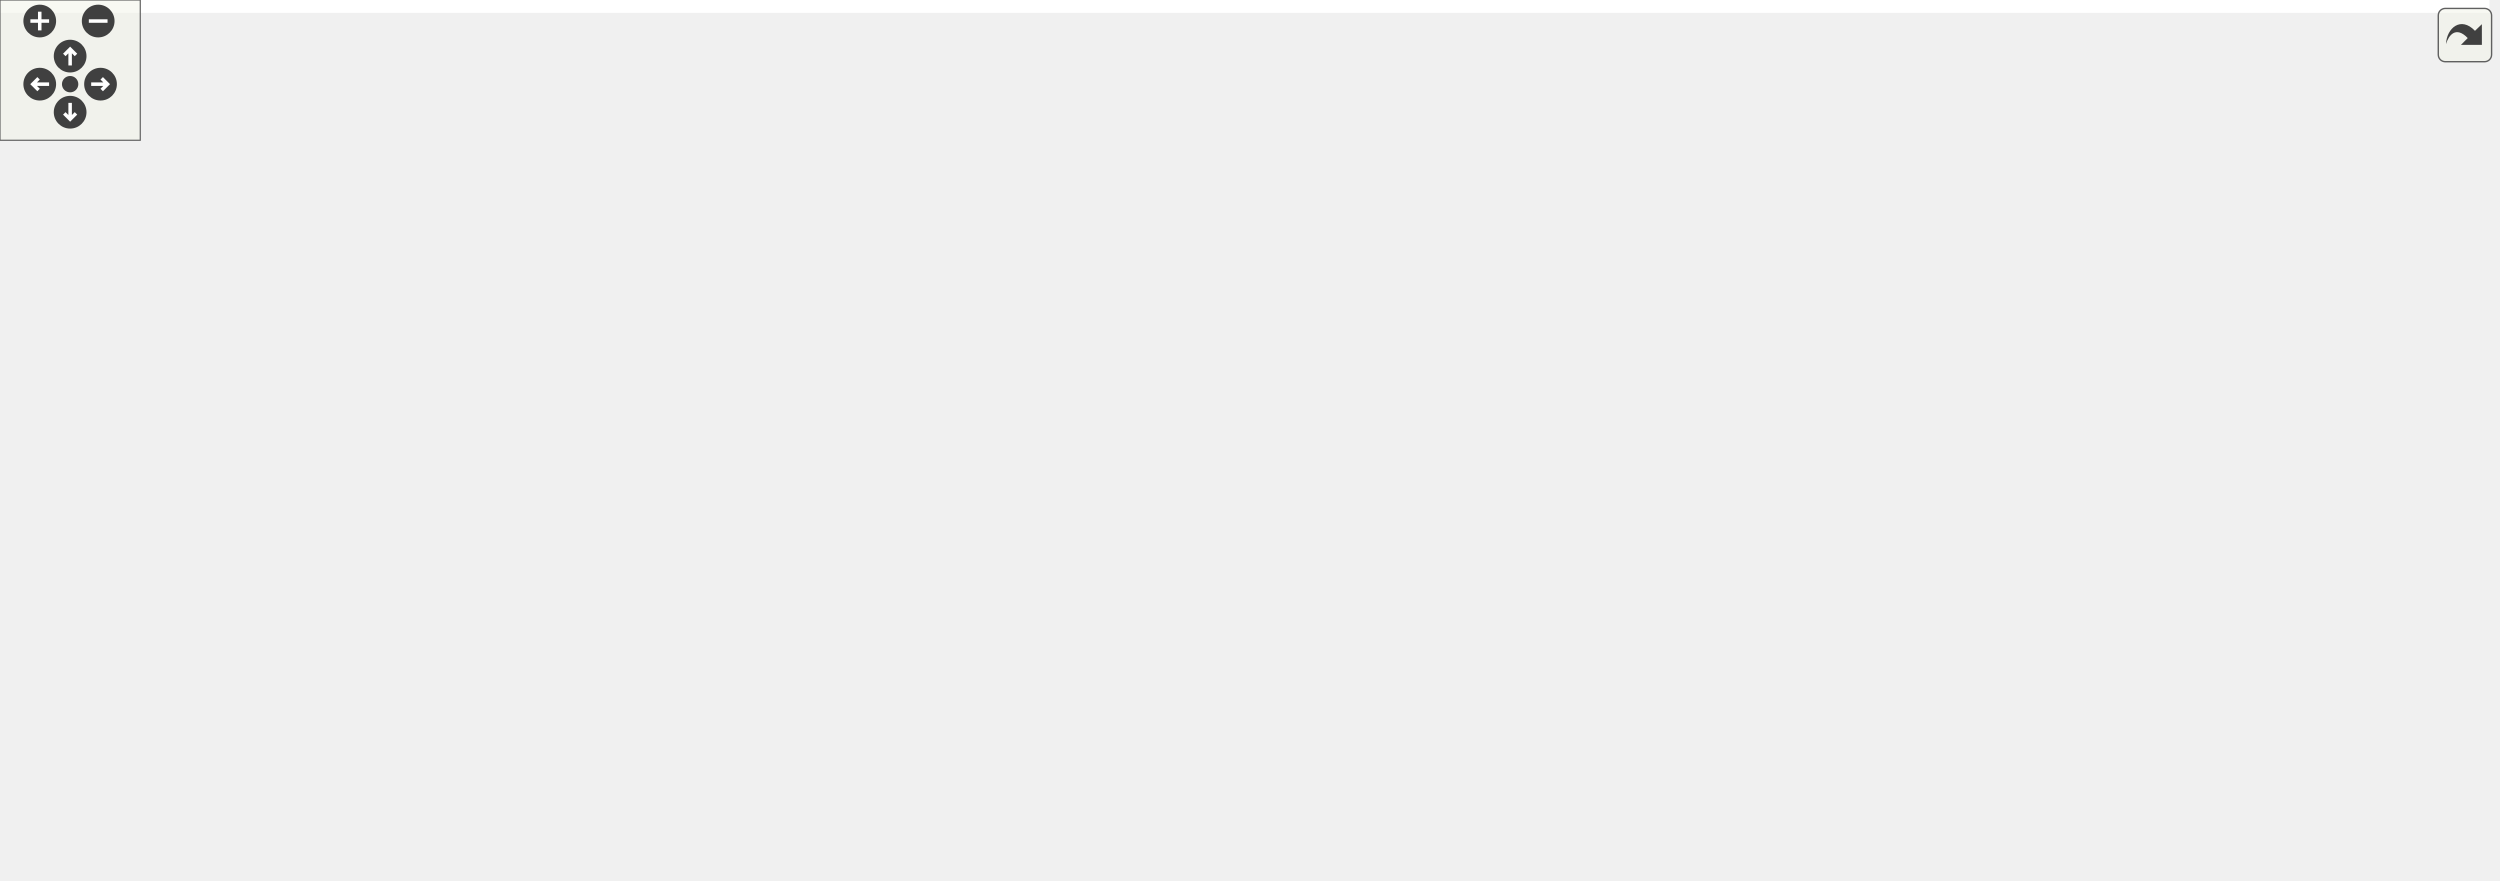
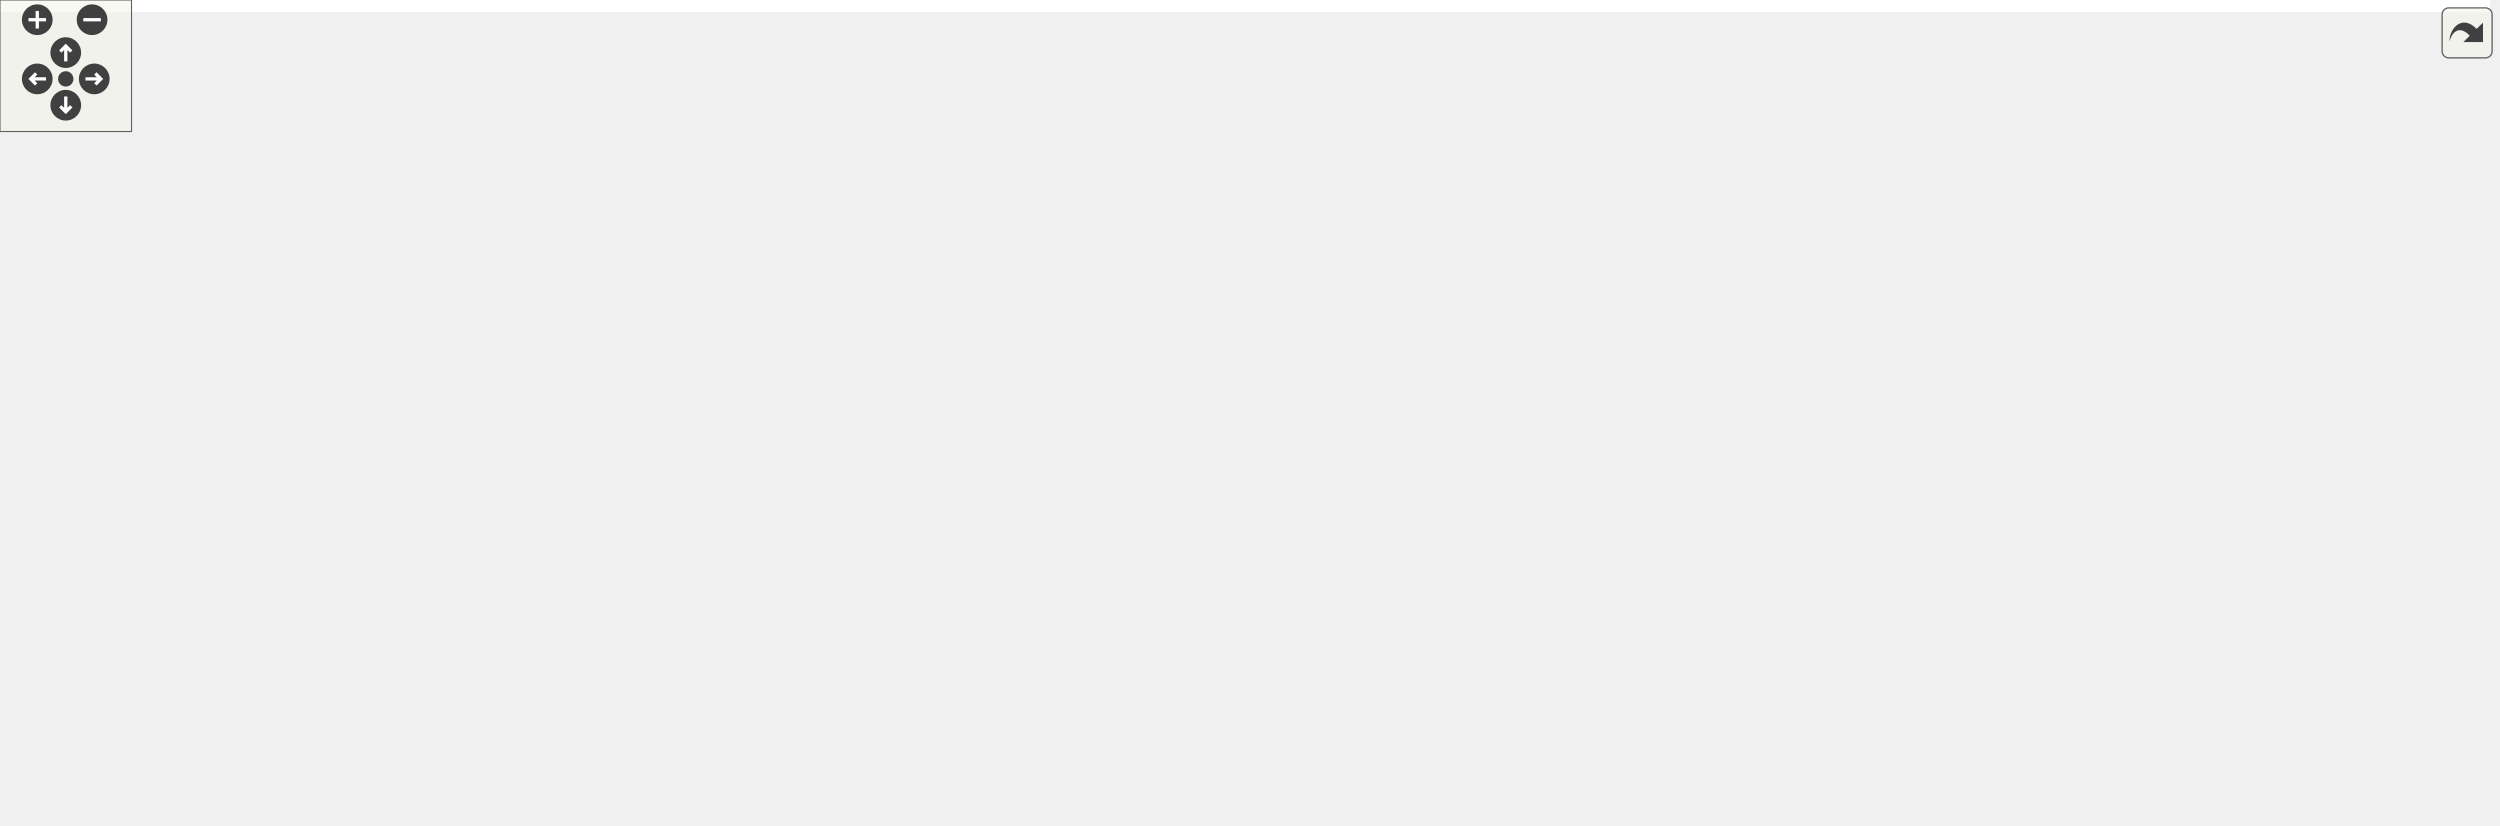
<svg xmlns="http://www.w3.org/2000/svg" xmlns:xlink="http://www.w3.org/1999/xlink" id="main" version="1.1" xml:space="preserve">
  <style type="text/css">
.edge:hover path { stroke: red; }
.edge:hover polygon { stroke: red; fill: red; }
</style>
  <defs>
    <circle id="rim" cx="0" cy="0" r="7" />
    <circle id="rim2" cx="0" cy="0" r="3.5" />
    <g id="zoomPlus">
      <use xlink:href="#rim" fill="#404040">
        <set attributeName="fill" to="#808080" begin="zoomplus.mouseover" end="zoomplus.mouseout" />
      </use>
      <path d="M-4,0h8M0,-4v8" fill="none" stroke="white" stroke-width="1.5" pointer-events="none" />
    </g>
    <g id="zoomMin">
      <use xlink:href="#rim" fill="#404040">
        <set attributeName="fill" to="#808080" begin="zoomminus.mouseover" end="zoomminus.mouseout" />
      </use>
      <path d="M-4,0h8" fill="none" stroke="white" stroke-width="1.5" pointer-events="none" />
    </g>
    <g id="dirArrow">
      <path fill="none" stroke="white" stroke-width="1.5" d="M0,-3.0v7 M-2.5,-0.5L0,-3.0L2.5,-0.5" />
    </g>
    <g id="resetDef">
      <use xlink:href="#rim2" fill="#404040">
        <set attributeName="fill" to="#808080" begin="reset.mouseover" end="reset.mouseout" />
      </use>
    </g>
  </defs>
  <svg id="graph" class="graph">
    <g id="viewport">
-       <polygon fill="white" stroke="white" points="-4,5 -4,-316 1064.37,-316 1064.37,5 -4,5" />
+       <polygon fill="white" stroke="white" points="-4,5 -4,-316 1135.53,-316 1135.53,5 -4,5" />
      <g id="node1" class="node">
-         <polygon fill="#bfbfbf" stroke="black" points="774.867,-291 774.867,-311 833.867,-311 833.867,-291 774.867,-291" />
-         <text text-anchor="middle" x="804.367" y="-298" font-family="FreeSans" font-size="10.00">spinlock.h</text>
+         <polygon fill="#bfbfbf" stroke="black" points="756.028,-291 756.028,-311 815.028,-311 815.028,-291 756.028,-291" />
+         <text text-anchor="middle" x="785.528" y="-298" font-family="FreeSans" font-size="10.00">spinlock.h</text>
      </g>
      <g id="node3" class="node">
        <a xlink:href="framescheduler_8h.html" target="_top" xlink:title="This file has the Declarations for the main FrameScheduler class. ">
-           <polygon fill="white" stroke="black" points="669.367,-233 669.367,-253 759.367,-253 759.367,-233 669.367,-233" />
-           <text text-anchor="middle" x="714.367" y="-240" font-family="FreeSans" font-size="10.00">framescheduler.h</text>
+           <polygon fill="white" stroke="black" points="460.528,-233 460.528,-253 550.528,-253 550.528,-233 460.528,-233" />
+           <text text-anchor="middle" x="505.528" y="-240" font-family="FreeSans" font-size="10.00">framescheduler.h</text>
        </a>
      </g>
      <g id="edge2" class="edge">
-         <path fill="none" stroke="midnightblue" d="M779.946,-285.262C764.106,-275.054 743.929,-262.051 730.167,-253.182" />
-         <polygon fill="midnightblue" stroke="midnightblue" points="778.389,-288.422 788.691,-290.897 782.181,-282.538 778.389,-288.422" />
+         <path fill="none" stroke="midnightblue" d="M745.74,-292.758C694.186,-282.079 604.535,-263.509 550.546,-252.325" />
+         <polygon fill="midnightblue" stroke="midnightblue" points="745.326,-296.247 755.828,-294.848 746.746,-289.392 745.326,-296.247" />
      </g>
      <g id="node13" class="node">
        <a xlink:href="dagframescheduler_8h.html" target="_top" xlink:title="This is the file that code using this library should include. It includes all the required components...">
-           <polygon fill="white" stroke="black" points="525.367,-1 525.367,-21 631.367,-21 631.367,-1 525.367,-1" />
-           <text text-anchor="middle" x="578.367" y="-8" font-family="FreeSans" font-size="10.00">dagframescheduler.h</text>
-         </a>
-       </g>
-       <g id="edge48" class="edge">
-         <path fill="none" stroke="midnightblue" d="M764.84,-299.509C603.244,-292.9 1.367,-263.047 1.367,-185 1.367,-185 1.367,-185 1.367,-127 1.367,-95.192 -4.102,-78.322 20.367,-58 58.697,-26.168 393.457,-15.178 525.317,-12.063" />
-         <polygon fill="midnightblue" stroke="midnightblue" points="764.703,-303.007 774.836,-299.911 764.985,-296.012 764.703,-303.007" />
-       </g>
-       <g id="node36" class="node">
+           <polygon fill="white" stroke="black" points="560.528,-1 560.528,-21 666.528,-21 666.528,-1 560.528,-1" />
+           <text text-anchor="middle" x="613.528" y="-8" font-family="FreeSans" font-size="10.00">dagframescheduler.h</text>
+         </a>
+       </g>
+       <g id="edge50" class="edge">
+         <path fill="none" stroke="midnightblue" d="M825.102,-291.143C894.888,-272.592 1032.53,-230.268 1032.53,-185 1032.53,-185 1032.53,-185 1032.53,-127 1032.53,-95.192 1037.66,-78.722 1013.53,-58 987.701,-35.822 769.678,-20.187 666.829,-13.975" />
+         <polygon fill="midnightblue" stroke="midnightblue" points="824.109,-287.784 815.322,-293.704 825.883,-294.556 824.109,-287.784" />
+       </g>
+       <g id="node38" class="node">
        <a xlink:href="readwritespinlock_8h.html" target="_top" xlink:title="Declares a Mutex, Mutex tools, and at least one MutexLike object. ">
-           <polygon fill="white" stroke="black" points="845.367,-233 845.367,-253 943.367,-253 943.367,-233 845.367,-233" />
-           <text text-anchor="middle" x="894.367" y="-240" font-family="FreeSans" font-size="10.00">readwritespinlock.h</text>
-         </a>
-       </g>
-       <g id="edge42" class="edge">
-         <path fill="none" stroke="midnightblue" d="M828.789,-285.262C844.629,-275.054 864.806,-262.051 878.568,-253.182" />
-         <polygon fill="midnightblue" stroke="midnightblue" points="826.554,-282.538 820.044,-290.897 830.346,-288.422 826.554,-282.538" />
-       </g>
-       <g id="node42" class="node">
+           <polygon fill="white" stroke="black" points="17.528,-233 17.528,-253 115.528,-253 115.528,-233 17.528,-233" />
+           <text text-anchor="middle" x="66.528" y="-240" font-family="FreeSans" font-size="10.00">readwritespinlock.h</text>
+         </a>
+       </g>
+       <g id="edge44" class="edge">
+         <path fill="none" stroke="midnightblue" d="M745.932,-297.806C623.323,-287.915 250.108,-257.809 115.549,-246.954" />
+         <polygon fill="midnightblue" stroke="midnightblue" points="745.753,-301.303 756.002,-298.618 746.316,-294.325 745.753,-301.303" />
+       </g>
+       <g id="node44" class="node">
        <a xlink:href="spinlock_8cpp.html" target="_top" xlink:title="Contains the implementation for the Mezzanine::Threading::SpinLock synchronization object...">
-           <polygon fill="white" stroke="black" points="961.367,-233 961.367,-253 1031.37,-253 1031.37,-233 961.367,-233" />
-           <text text-anchor="middle" x="996.367" y="-240" font-family="FreeSans" font-size="10.00">spinlock.cpp</text>
-         </a>
-       </g>
-       <g id="edge50" class="edge">
-         <path fill="none" stroke="midnightblue" d="M843.884,-289.063C879.105,-278.423 930.067,-263.028 963.208,-253.017" />
-         <polygon fill="midnightblue" stroke="midnightblue" points="842.507,-285.822 833.947,-292.065 844.532,-292.523 842.507,-285.822" />
+           <polygon fill="white" stroke="black" points="1060.53,-233 1060.53,-253 1130.53,-253 1130.53,-233 1060.53,-233" />
+           <text text-anchor="middle" x="1095.53" y="-240" font-family="FreeSans" font-size="10.00">spinlock.cpp</text>
+         </a>
+       </g>
+       <g id="edge52" class="edge">
+         <path fill="none" stroke="midnightblue" d="M825.357,-294.371C876.629,-285.714 968.422,-269.792 1046.53,-254 1051.06,-253.084 1055.81,-252.076 1060.5,-251.053" />
+         <polygon fill="midnightblue" stroke="midnightblue" points="824.635,-290.944 815.355,-296.055 825.797,-297.846 824.635,-290.944" />
      </g>
      <g id="node5" class="node">
        <a xlink:href="workunit_8h.html" target="_top" xlink:title="This file has the definition of the workunit. ">
-           <polygon fill="white" stroke="black" points="521.367,-175 521.367,-195 581.367,-195 581.367,-175 521.367,-175" />
-           <text text-anchor="middle" x="551.367" y="-182" font-family="FreeSans" font-size="10.00">workunit.h</text>
+           <polygon fill="white" stroke="black" points="590.528,-175 590.528,-195 650.528,-195 650.528,-175 590.528,-175" />
+           <text text-anchor="middle" x="620.528" y="-182" font-family="FreeSans" font-size="10.00">workunit.h</text>
        </a>
      </g>
      <g id="edge4" class="edge">
-         <path fill="none" stroke="midnightblue" d="M676.402,-229.491C646.85,-218.975 606.487,-204.613 579.707,-195.084" />
-         <polygon fill="midnightblue" stroke="midnightblue" points="675.38,-232.842 685.975,-232.897 677.727,-226.247 675.38,-232.842" />
+         <path fill="none" stroke="midnightblue" d="M534.765,-228.254C555.278,-217.909 582.18,-204.341 600.34,-195.182" />
+         <polygon fill="midnightblue" stroke="midnightblue" points="532.912,-225.269 525.56,-232.897 536.065,-231.519 532.912,-225.269" />
      </g>
      <g id="edge38" class="edge">
-         <path fill="none" stroke="midnightblue" d="M739.695,-227.572C790.121,-194.991 894.106,-117.297 844.367,-58 817.733,-26.247 701.077,-15.936 631.402,-12.595" />
-         <polygon fill="midnightblue" stroke="midnightblue" points="737.804,-224.626 731.236,-232.939 741.555,-230.537 737.804,-224.626" />
+         <path fill="none" stroke="midnightblue" d="M450.366,-232.668C340.839,-209.896 113.305,-149.986 195.528,-58 219.436,-31.253 452.917,-17.876 560.158,-13.102" />
+         <polygon fill="midnightblue" stroke="midnightblue" points="449.767,-236.118 460.266,-234.692 451.169,-229.26 449.767,-236.118" />
      </g>
      <g id="node21" class="node">
        <a xlink:href="framescheduler_8cpp.html" target="_top" xlink:title="This is the core object implementation for this algorithm. ">
-           <polygon fill="white" stroke="black" points="624.867,-59 624.867,-79 725.867,-79 725.867,-59 624.867,-59" />
-           <text text-anchor="middle" x="675.367" y="-66" font-family="FreeSans" font-size="10.00">framescheduler.cpp</text>
+           <polygon fill="white" stroke="black" points="372.028,-59 372.028,-79 473.028,-79 473.028,-59 372.028,-59" />
+           <text text-anchor="middle" x="422.528" y="-66" font-family="FreeSans" font-size="10.00">framescheduler.cpp</text>
+         </a>
+       </g>
+       <g id="edge42" class="edge">
+         <path fill="none" stroke="midnightblue" d="M467.386,-228.539C453.026,-221.076 438.107,-210.443 429.528,-196 406.973,-158.03 415.388,-101.873 420.149,-79.122" />
+         <polygon fill="midnightblue" stroke="midnightblue" points="466.14,-231.823 476.67,-232.993 469.168,-225.512 466.14,-231.823" />
+       </g>
+       <g id="node35" class="node">
+         <a xlink:href="doublebufferedresource_8cpp.html" target="_top" xlink:title="This file defines the template double buffered resources that can be attached to a thread...">
+           <polygon fill="white" stroke="black" points="438.528,-175 438.528,-195 572.528,-195 572.528,-175 438.528,-175" />
+           <text text-anchor="middle" x="505.528" y="-182" font-family="FreeSans" font-size="10.00">doublebufferedresource.cpp</text>
        </a>
      </g>
      <g id="edge40" class="edge">
-         <path fill="none" stroke="midnightblue" d="M709.823,-222.724C701.455,-185.389 683.893,-107.039 677.639,-79.135" />
-         <polygon fill="midnightblue" stroke="midnightblue" points="706.5,-223.901 712.102,-232.893 713.33,-222.37 706.5,-223.901" />
+         <path fill="none" stroke="midnightblue" d="M505.528,-222.89C505.528,-213.62 505.528,-203.008 505.528,-195.378" />
+         <polygon fill="midnightblue" stroke="midnightblue" points="502.028,-222.897 505.528,-232.897 509.028,-222.897 502.028,-222.897" />
      </g>
      <g id="node7" class="node">
        <a xlink:href="asynchronousworkunit_8h.html" target="_top" xlink:title="Contains an interface for a kind of WorkUnit that loads or does other work even when the frame schedu...">
-           <polygon fill="white" stroke="black" points="302.867,-117 302.867,-137 421.867,-137 421.867,-117 302.867,-117" />
-           <text text-anchor="middle" x="362.367" y="-124" font-family="FreeSans" font-size="10.00">asynchronousworkunit.h</text>
+           <polygon fill="white" stroke="black" points="682.028,-117 682.028,-137 801.028,-137 801.028,-117 682.028,-117" />
+           <text text-anchor="middle" x="741.528" y="-124" font-family="FreeSans" font-size="10.00">asynchronousworkunit.h</text>
        </a>
      </g>
      <g id="edge6" class="edge">
-         <path fill="none" stroke="midnightblue" d="M511.23,-172.683C476.68,-162.08 427.438,-146.969 395.198,-137.075" />
-         <polygon fill="midnightblue" stroke="midnightblue" points="510.414,-176.093 521.001,-175.681 512.468,-169.401 510.414,-176.093" />
+         <path fill="none" stroke="midnightblue" d="M650.706,-170.535C672.361,-160.155 701.006,-146.424 720.287,-137.182" />
+         <polygon fill="midnightblue" stroke="midnightblue" points="649.109,-167.419 641.605,-174.897 652.135,-173.731 649.109,-167.419" />
      </g>
      <g id="edge34" class="edge">
-         <path fill="none" stroke="midnightblue" d="M565.03,-166.433C570.296,-158.166 575.689,-148.041 578.367,-138 589.621,-95.819 583.467,-42.915 580.1,-21.108" />
-         <polygon fill="midnightblue" stroke="midnightblue" points="562.019,-164.637 559.29,-174.875 567.807,-168.574 562.019,-164.637" />
+         <path fill="none" stroke="midnightblue" d="M619.713,-164.724C618.211,-127.389 615.059,-49.039 613.936,-21.135" />
+         <polygon fill="midnightblue" stroke="midnightblue" points="616.222,-165.042 620.122,-174.893 623.217,-164.76 616.222,-165.042" />
      </g>
      <g id="node18" class="node">
        <a xlink:href="frameschedulerworkunits_8h.html" target="_top" xlink:title="This defines a number of workunits that are required for doing some tasks that the Framescheduler req...">
-           <polygon fill="white" stroke="black" points="438.867,-117 438.867,-137 569.867,-137 569.867,-117 438.867,-117" />
-           <text text-anchor="middle" x="504.367" y="-124" font-family="FreeSans" font-size="10.00">frameschedulerworkunits.h</text>
+           <polygon fill="white" stroke="black" points="230.028,-117 230.028,-137 361.028,-137 361.028,-117 230.028,-117" />
+           <text text-anchor="middle" x="295.528" y="-124" font-family="FreeSans" font-size="10.00">frameschedulerworkunits.h</text>
        </a>
      </g>
      <g id="edge18" class="edge">
-         <path fill="none" stroke="midnightblue" d="M536.766,-166.981C528.882,-157.252 519.431,-145.589 512.777,-137.378" />
-         <polygon fill="midnightblue" stroke="midnightblue" points="534.166,-169.331 543.181,-174.897 539.604,-164.924 534.166,-169.331" />
+         <path fill="none" stroke="midnightblue" d="M580.551,-173.957C499.858,-156.291 417.195,-143.528 361.242,-135.664" />
+         <polygon fill="midnightblue" stroke="midnightblue" points="579.859,-177.389 590.379,-176.136 581.374,-170.555 579.859,-177.389" />
      </g>
      <g id="node25" class="node">
        <a xlink:href="monopoly_8h.html" target="_top" xlink:title="Contains an interface for a kind of WorkUnit that consumes time on multiple thread. ">
-           <polygon fill="white" stroke="black" points="725.867,-117 725.867,-137 790.867,-137 790.867,-117 725.867,-117" />
-           <text text-anchor="middle" x="758.367" y="-124" font-family="FreeSans" font-size="10.00">monopoly.h</text>
+           <polygon fill="white" stroke="black" points="452.028,-117 452.028,-137 517.028,-137 517.028,-117 452.028,-117" />
+           <text text-anchor="middle" x="484.528" y="-124" font-family="FreeSans" font-size="10.00">monopoly.h</text>
        </a>
      </g>
      <g id="edge26" class="edge">
-         <path fill="none" stroke="midnightblue" d="M591.215,-173.835C630.378,-162.862 689.42,-146.319 725.841,-136.114" />
-         <polygon fill="midnightblue" stroke="midnightblue" points="590.152,-170.498 581.467,-176.566 592.041,-177.238 590.152,-170.498" />
+         <path fill="none" stroke="midnightblue" d="M587.587,-170.952C563.138,-160.525 530.366,-146.548 508.402,-137.182" />
+         <polygon fill="midnightblue" stroke="midnightblue" points="586.267,-174.194 596.839,-174.897 589.013,-167.755 586.267,-174.194" />
      </g>
      <g id="node32" class="node">
        <a xlink:href="workunit_8cpp.html" target="_top" xlink:title="This file has the implementation of the Mezzanine::Threading::DefaultWorkUnit. ">
-           <polygon fill="white" stroke="black" points="214.867,-117 214.867,-137 285.867,-137 285.867,-117 214.867,-117" />
-           <text text-anchor="middle" x="250.367" y="-124" font-family="FreeSans" font-size="10.00">workunit.cpp</text>
+           <polygon fill="white" stroke="black" points="534.028,-117 534.028,-137 605.028,-137 605.028,-117 534.028,-117" />
+           <text text-anchor="middle" x="569.528" y="-124" font-family="FreeSans" font-size="10.00">workunit.cpp</text>
        </a>
      </g>
      <g id="edge36" class="edge">
-         <path fill="none" stroke="midnightblue" d="M511.27,-178.486C460.57,-170.061 370.684,-154.5 294.367,-138 291.751,-137.434 289.053,-136.825 286.342,-136.193" />
-         <polygon fill="midnightblue" stroke="midnightblue" points="510.736,-181.945 521.173,-180.123 511.878,-175.039 510.736,-181.945" />
+         <path fill="none" stroke="midnightblue" d="M604.943,-167.275C596.337,-157.488 585.947,-145.672 578.653,-137.378" />
+         <polygon fill="midnightblue" stroke="midnightblue" points="602.413,-169.699 611.645,-174.897 607.67,-165.076 602.413,-169.699" />
      </g>
      <g id="node9" class="node">
        <a xlink:href="asynchronousfileloadingworkunit_8h.html" target="_top" xlink:title="The declaration of the AsynchronousFileLoadWorkUnit a workunit that loads a listing of files asynchro...">
-           <polygon fill="white" stroke="black" points="28.867,-59 28.867,-79 189.867,-79 189.867,-59 28.867,-59" />
-           <text text-anchor="middle" x="109.367" y="-66" font-family="FreeSans" font-size="10.00">asynchronousfileloadingworkunit.h</text>
+           <polygon fill="white" stroke="black" points="844.028,-59 844.028,-79 1005.03,-79 1005.03,-59 844.028,-59" />
+           <text text-anchor="middle" x="924.528" y="-66" font-family="FreeSans" font-size="10.00">asynchronousfileloadingworkunit.h</text>
        </a>
      </g>
      <g id="edge8" class="edge">
-         <path fill="none" stroke="midnightblue" d="M308.72,-114.701C262.366,-104.075 196.213,-88.909 153.035,-79.011" />
-         <polygon fill="midnightblue" stroke="midnightblue" points="308.058,-118.14 318.587,-116.963 309.622,-111.317 308.058,-118.14" />
+         <path fill="none" stroke="midnightblue" d="M783.289,-113.764C816.541,-103.225 862.384,-88.696 892.711,-79.084" />
+         <polygon fill="midnightblue" stroke="midnightblue" points="781.88,-110.539 773.404,-116.897 783.995,-117.212 781.88,-110.539" />
      </g>
      <g id="edge16" class="edge">
-         <path fill="none" stroke="midnightblue" d="M362.961,-106.836C364.512,-91.375 369.153,-70.61 382.367,-58 402.62,-38.674 474.119,-25.146 524.896,-17.718" />
-         <polygon fill="midnightblue" stroke="midnightblue" points="359.458,-106.758 362.298,-116.965 366.443,-107.215 359.458,-106.758" />
+         <path fill="none" stroke="midnightblue" d="M722.715,-110.014C712.831,-101.086 700.52,-89.957 689.528,-80 666.415,-59.062 639.387,-34.507 624.597,-21.064" />
+         <polygon fill="midnightblue" stroke="midnightblue" points="720.597,-112.817 730.364,-116.922 725.288,-107.622 720.597,-112.817" />
      </g>
      <g id="node15" class="node">
        <a xlink:href="asynchronousworkunit_8cpp.html" target="_top" xlink:title="Contains very little actually. ">
-           <polygon fill="white" stroke="black" points="206.867,-59 206.867,-79 335.867,-79 335.867,-59 206.867,-59" />
-           <text text-anchor="middle" x="271.367" y="-66" font-family="FreeSans" font-size="10.00">asynchronousworkunit.cpp</text>
+           <polygon fill="white" stroke="black" points="698.028,-59 698.028,-79 827.028,-79 827.028,-59 698.028,-59" />
+           <text text-anchor="middle" x="762.528" y="-66" font-family="FreeSans" font-size="10.00">asynchronousworkunit.cpp</text>
        </a>
      </g>
      <g id="edge14" class="edge">
-         <path fill="none" stroke="midnightblue" d="M337.675,-111.262C321.658,-101.054 301.258,-88.051 287.342,-79.182" />
-         <polygon fill="midnightblue" stroke="midnightblue" points="336.202,-114.474 346.516,-116.897 339.965,-108.571 336.202,-114.474" />
+         <path fill="none" stroke="midnightblue" d="M748.591,-107.493C751.998,-98.083 755.948,-87.174 758.771,-79.378" />
+         <polygon fill="midnightblue" stroke="midnightblue" points="745.3,-106.303 745.186,-116.897 751.882,-108.686 745.3,-106.303" />
      </g>
      <g id="node11" class="node">
        <a xlink:href="asynchronousfileloadingworkunit_8cpp.html" target="_top" xlink:title="The implementation of the AsynchronousFileLoadWorkUnit a workunit that loads a listing of files async...">
-           <polygon fill="white" stroke="black" points="23.367,-1 23.367,-21 195.367,-21 195.367,-1 23.367,-1" />
-           <text text-anchor="middle" x="109.367" y="-8" font-family="FreeSans" font-size="10.00">asynchronousfileloadingworkunit.cpp</text>
+           <polygon fill="white" stroke="black" points="838.528,-1 838.528,-21 1010.53,-21 1010.53,-1 838.528,-1" />
+           <text text-anchor="middle" x="924.528" y="-8" font-family="FreeSans" font-size="10.00">asynchronousfileloadingworkunit.cpp</text>
        </a>
      </g>
      <g id="edge10" class="edge">
-         <path fill="none" stroke="midnightblue" d="M109.367,-48.89C109.367,-39.62 109.367,-29.008 109.367,-21.378" />
-         <polygon fill="midnightblue" stroke="midnightblue" points="105.868,-48.897 109.367,-58.897 112.868,-48.897 105.868,-48.897" />
+         <path fill="none" stroke="midnightblue" d="M924.528,-48.89C924.528,-39.62 924.528,-29.008 924.528,-21.378" />
+         <polygon fill="midnightblue" stroke="midnightblue" points="921.028,-48.897 924.528,-58.897 928.028,-48.897 921.028,-48.897" />
      </g>
      <g id="edge12" class="edge">
-         <path fill="none" stroke="midnightblue" d="M200.044,-57.786C296.662,-45.838 446.346,-27.327 525.355,-17.556" />
-         <polygon fill="midnightblue" stroke="midnightblue" points="199.486,-54.328 189.991,-59.029 200.345,-61.276 199.486,-54.328" />
+         <path fill="none" stroke="midnightblue" d="M860.689,-57.094C803.438,-46.417 720.406,-30.932 666.687,-20.914" />
+         <polygon fill="midnightblue" stroke="midnightblue" points="860.239,-60.571 870.711,-58.963 861.522,-53.689 860.239,-60.571" />
      </g>
      <g id="edge20" class="edge">
-         <path fill="none" stroke="midnightblue" d="M519.13,-109.05C525.914,-100.477 533.876,-89.94 540.367,-80 553.528,-59.847 566.554,-34.791 573.41,-21.099" />
-         <polygon fill="midnightblue" stroke="midnightblue" points="516.378,-106.888 512.837,-116.873 521.832,-111.276 516.378,-106.888" />
+         <path fill="none" stroke="midnightblue" d="M253.75,-113.376C221.502,-100.716 185.496,-80.473 205.528,-58 228.747,-31.953 455.01,-18.259 560.226,-13.256" />
+         <polygon fill="midnightblue" stroke="midnightblue" points="252.541,-116.66 263.133,-116.898 255.001,-110.107 252.541,-116.66" />
      </g>
      <g id="edge22" class="edge">
-         <path fill="none" stroke="midnightblue" d="M543.792,-113.628C574.831,-103.1 617.421,-88.654 645.636,-79.084" />
-         <polygon fill="midnightblue" stroke="midnightblue" points="542.499,-110.37 534.153,-116.897 544.748,-117 542.499,-110.37" />
+         <path fill="none" stroke="midnightblue" d="M326.897,-112.674C349.661,-102.278 379.906,-88.465 400.234,-79.182" />
+         <polygon fill="midnightblue" stroke="midnightblue" points="325.292,-109.559 317.65,-116.897 328.2,-115.927 325.292,-109.559" />
      </g>
      <g id="node23" class="node">
        <a xlink:href="frameschedulerworkunits_8cpp.html" target="_top" xlink:title="The implementation of any workunits the framescheduler needs to work correctly. ">
-           <polygon fill="white" stroke="black" points="390.867,-59 390.867,-79 531.867,-79 531.867,-59 390.867,-59" />
-           <text text-anchor="middle" x="461.367" y="-66" font-family="FreeSans" font-size="10.00">frameschedulerworkunits.cpp</text>
+           <polygon fill="white" stroke="black" points="214.028,-59 214.028,-79 355.028,-79 355.028,-59 214.028,-59" />
+           <text text-anchor="middle" x="284.528" y="-66" font-family="FreeSans" font-size="10.00">frameschedulerworkunits.cpp</text>
        </a>
      </g>
      <g id="edge24" class="edge">
-         <path fill="none" stroke="midnightblue" d="M490.79,-108.686C483.621,-99.017 475.087,-87.506 469.061,-79.378" />
-         <polygon fill="midnightblue" stroke="midnightblue" points="488.11,-110.949 496.877,-116.897 493.733,-106.78 488.11,-110.949" />
+         <path fill="none" stroke="midnightblue" d="M291.714,-106.89C289.956,-97.62 287.944,-87.008 286.496,-79.378" />
+         <polygon fill="midnightblue" stroke="midnightblue" points="288.31,-107.724 293.612,-116.897 295.187,-106.42 288.31,-107.724" />
      </g>
      <g id="edge28" class="edge">
-         <path fill="none" stroke="midnightblue" d="M791.246,-112.287C816.708,-98.867 845.057,-78.119 828.367,-58 803.872,-28.471 697.465,-17.375 631.619,-13.293" />
-         <polygon fill="midnightblue" stroke="midnightblue" points="789.452,-109.271 782.084,-116.885 792.592,-115.527 789.452,-109.271" />
+         <path fill="none" stroke="midnightblue" d="M523.333,-113.034C540.821,-105.311 560.802,-94.339 575.528,-80 593.165,-62.827 604.787,-35.691 610.133,-21.093" />
+         <polygon fill="midnightblue" stroke="midnightblue" points="521.785,-109.888 513.923,-116.991 524.498,-116.341 521.785,-109.888" />
      </g>
      <g id="edge30" class="edge">
-         <path fill="none" stroke="midnightblue" d="M735.435,-110.975C720.89,-100.811 702.511,-87.968 689.938,-79.182" />
-         <polygon fill="midnightblue" stroke="midnightblue" points="733.708,-114.038 743.91,-116.897 737.718,-108.3 733.708,-114.038" />
+         <path fill="none" stroke="midnightblue" d="M466.206,-109.86C455.626,-99.962 442.665,-87.838 433.622,-79.378" />
+         <polygon fill="midnightblue" stroke="midnightblue" points="464.035,-112.622 473.729,-116.897 468.817,-107.51 464.035,-112.622" />
      </g>
      <g id="node29" class="node">
        <a xlink:href="monopoly_8cpp.html" target="_top" xlink:title="Contains the minimal implementation for the monopoly base class. ">
-           <polygon fill="white" stroke="black" points="743.367,-59 743.367,-79 819.367,-79 819.367,-59 743.367,-59" />
-           <text text-anchor="middle" x="781.367" y="-66" font-family="FreeSans" font-size="10.00">monopoly.cpp</text>
+           <polygon fill="white" stroke="black" points="490.528,-59 490.528,-79 566.528,-79 566.528,-59 490.528,-59" />
+           <text text-anchor="middle" x="528.528" y="-66" font-family="FreeSans" font-size="10.00">monopoly.cpp</text>
        </a>
      </g>
      <g id="edge32" class="edge">
-         <path fill="none" stroke="midnightblue" d="M766.103,-107.493C769.835,-98.083 774.16,-87.174 777.252,-79.378" />
-         <polygon fill="midnightblue" stroke="midnightblue" points="762.807,-106.311 762.374,-116.897 769.314,-108.892 762.807,-106.311" />
-       </g>
-       <g id="edge44" class="edge">
-         <path fill="none" stroke="midnightblue" d="M897.814,-222.448C902.934,-184.247 907.666,-102.184 863.367,-58 831.59,-26.305 704.913,-15.955 631.584,-12.596" />
-         <polygon fill="midnightblue" stroke="midnightblue" points="894.283,-222.397 896.267,-232.804 901.206,-223.431 894.283,-222.397" />
-       </g>
-       <g id="node39" class="node">
+         <path fill="none" stroke="midnightblue" d="M498.422,-108.686C505.757,-99.017 514.489,-87.506 520.656,-79.378" />
+         <polygon fill="midnightblue" stroke="midnightblue" points="495.448,-106.815 492.192,-116.897 501.025,-111.046 495.448,-106.815" />
+       </g>
+       <g id="edge46" class="edge">
+         <path fill="none" stroke="midnightblue" d="M36.249,-227.789C14.988,-214.888 -7.79,-195.149 3.528,-174 47.384,-92.054 90.147,-89.668 177.528,-58 246.69,-32.935 459.887,-18.929 560.249,-13.569" />
+         <polygon fill="midnightblue" stroke="midnightblue" points="34.745,-230.961 45.163,-232.884 38.218,-224.883 34.745,-230.961" />
+       </g>
+       <g id="node41" class="node">
        <a xlink:href="readwritespinlock_8cpp.html" target="_top" xlink:title="Contains the implementation for the Mezzanine::Threading::Mutex Mutex synchronization object...">
-           <polygon fill="white" stroke="black" points="950.867,-175 950.867,-195 1059.87,-195 1059.87,-175 950.867,-175" />
-           <text text-anchor="middle" x="1005.37" y="-182" font-family="FreeSans" font-size="10.00">readwritespinlock.cpp</text>
-         </a>
-       </g>
-       <g id="edge46" class="edge">
-         <path fill="none" stroke="midnightblue" d="M922.587,-228.254C942.387,-217.909 968.353,-204.341 985.882,-195.182" />
-         <polygon fill="midnightblue" stroke="midnightblue" points="920.944,-225.164 913.702,-232.897 924.186,-231.368 920.944,-225.164" />
+           <polygon fill="white" stroke="black" points="12.028,-175 12.028,-195 121.028,-195 121.028,-175 12.028,-175" />
+           <text text-anchor="middle" x="66.528" y="-182" font-family="FreeSans" font-size="10.00">readwritespinlock.cpp</text>
+         </a>
+       </g>
+       <g id="edge48" class="edge">
+         <path fill="none" stroke="midnightblue" d="M66.528,-222.89C66.528,-213.62 66.528,-203.008 66.528,-195.378" />
+         <polygon fill="midnightblue" stroke="midnightblue" points="63.028,-222.897 66.528,-232.897 70.028,-222.897 63.028,-222.897" />
      </g>
    </g>
  </svg>
  <g id="navigator" transform="translate(0 0)" fill="#404254">
    <rect fill="#f2f5e9" fill-opacity="0.5" stroke="#606060" stroke-width=".5" x="0" y="0" width="60" height="60" />
    <use id="zoomplus" xlink:href="#zoomPlus" x="17" y="9" />
    <use id="zoomminus" xlink:href="#zoomMin" x="42" y="9" />
    <use id="reset" xlink:href="#resetDef" x="30" y="36" />
    <g id="arrowUp" xlink:href="#dirArrow" transform="translate(30 24)">
      <use xlink:href="#rim" fill="#404040">
        <set attributeName="fill" to="#808080" begin="arrowUp.mouseover" end="arrowUp.mouseout" />
      </use>
      <path fill="none" stroke="white" stroke-width="1.5" d="M0,-3.0v7 M-2.5,-0.5L0,-3.0L2.5,-0.5" />
    </g>
    <g id="arrowRight" xlink:href="#dirArrow" transform="rotate(90) translate(36 -43)">
      <use xlink:href="#rim" fill="#404040">
        <set attributeName="fill" to="#808080" begin="arrowRight.mouseover" end="arrowRight.mouseout" />
      </use>
      <path fill="none" stroke="white" stroke-width="1.5" d="M0,-3.0v7 M-2.5,-0.5L0,-3.0L2.5,-0.5" />
    </g>
    <g id="arrowDown" xlink:href="#dirArrow" transform="rotate(180) translate(-30 -48)">
      <use xlink:href="#rim" fill="#404040">
        <set attributeName="fill" to="#808080" begin="arrowDown.mouseover" end="arrowDown.mouseout" />
      </use>
      <path fill="none" stroke="white" stroke-width="1.5" d="M0,-3.0v7 M-2.5,-0.5L0,-3.0L2.5,-0.5" />
    </g>
    <g id="arrowLeft" xlink:href="#dirArrow" transform="rotate(270) translate(-36 17)">
      <use xlink:href="#rim" fill="#404040">
        <set attributeName="fill" to="#808080" begin="arrowLeft.mouseover" end="arrowLeft.mouseout" />
      </use>
      <path fill="none" stroke="white" stroke-width="1.5" d="M0,-3.0v7 M-2.5,-0.5L0,-3.0L2.5,-0.5" />
    </g>
  </g>
  <svg viewBox="0 0 15 15" width="100%" height="30px" preserveAspectRatio="xMaxYMin meet">
    <g id="arrow_out" transform="scale(0.3 0.3)">
      <a xlink:href="spinlock_8h__dep__incl_org.svg" target="_base">
        <rect id="button" ry="5" rx="5" y="6" x="6" height="38" width="38" fill="#f2f5e9" fill-opacity="0.5" stroke="#606060" stroke-width="1.0" />
        <path id="arrow" d="M 11.5,31.437 C 11.94,20.098 22.043,11.323 32.159,21.979 L 37.069,17.246 C 37.069,17.246 37.088,32 37.088,32 L 22.16,31.978 C 22.16,31.978 26.998,27.14 26.998,27.14 C 18.529,18.264 13.292,25.23 11.5,31.437 z" style="fill:#404040;" />
      </a>
    </g>
  </svg>
</svg>
